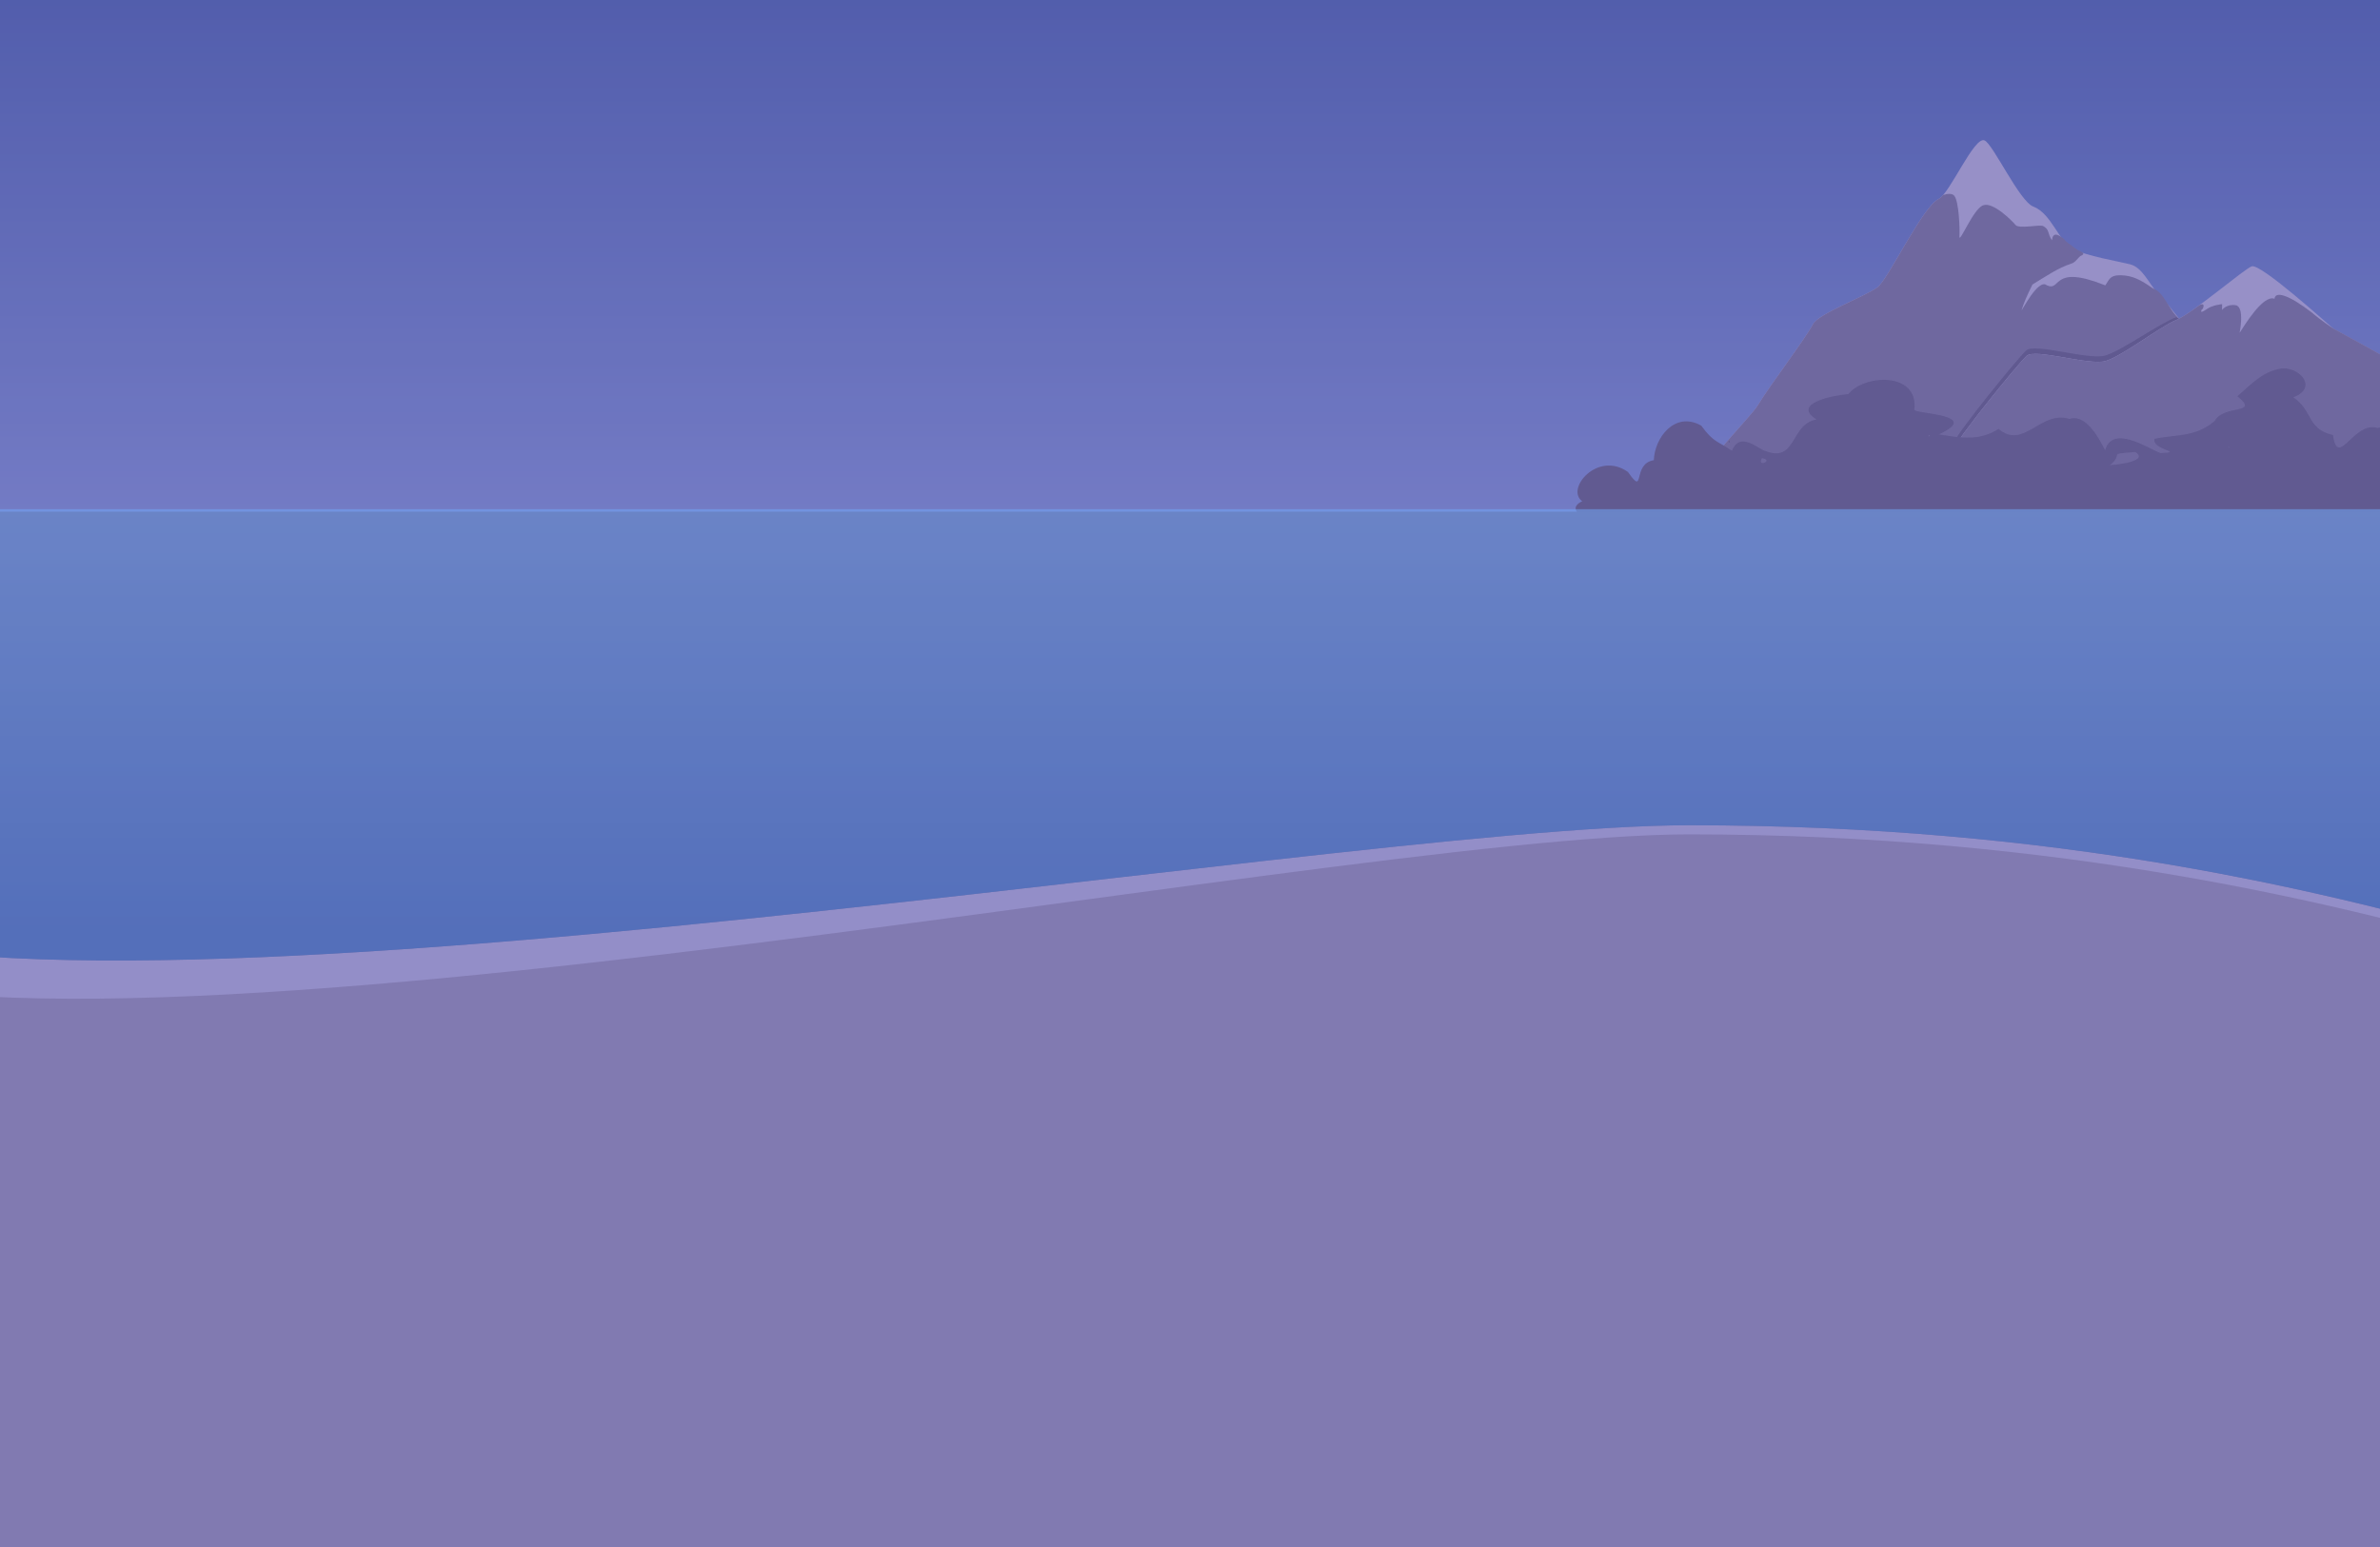
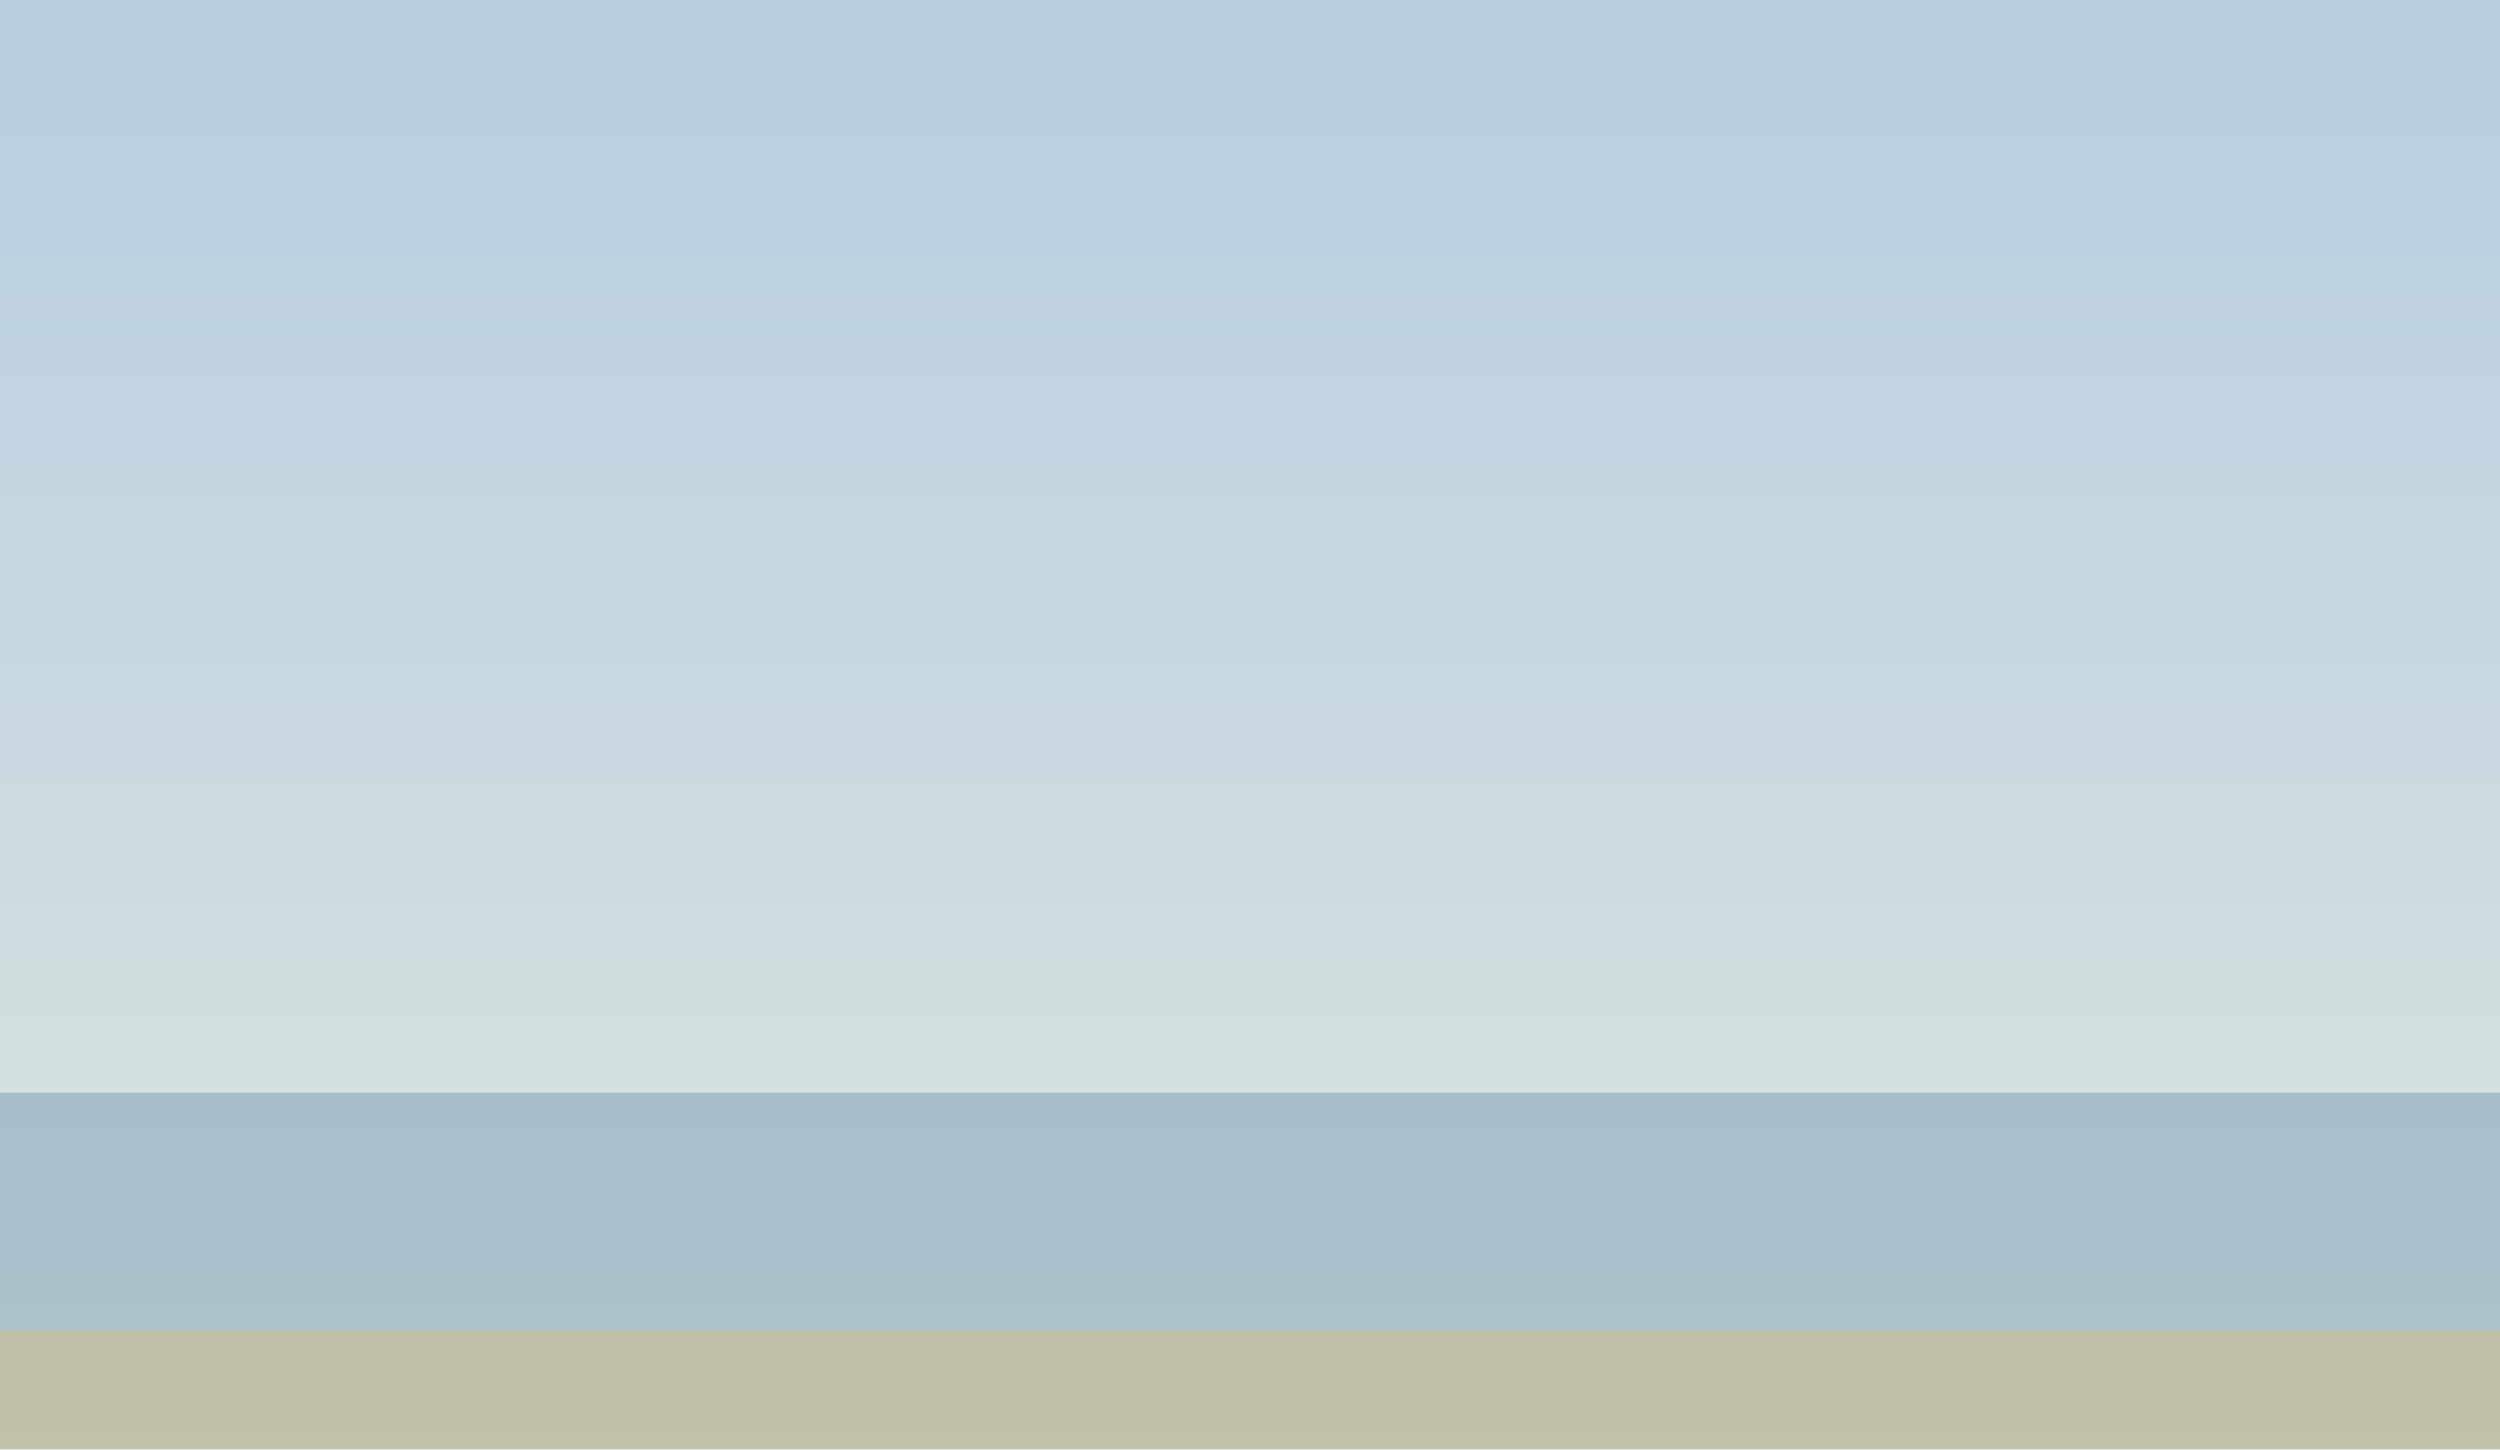
- <svg xmlns="http://www.w3.org/2000/svg" xmlns:xlink="http://www.w3.org/1999/xlink" height="1248" width="1920">
+ <svg xmlns="http://www.w3.org/2000/svg" viewBox="0 0 1052.4 610.28">
  <defs>
-     <linearGradient id="a">
-       <stop offset="0" style="stop-color:#85d8f6;stop-opacity:1" />
-       <stop offset="1" style="stop-color:#4ba2d6;stop-opacity:1" />
-     </linearGradient>
-     <linearGradient xlink:href="#a" id="d" gradientUnits="userSpaceOnUse" x1="980.014" y1="413.97" x2="980.014" y2="755.023" />
-     <linearGradient gradientUnits="userSpaceOnUse" y2="433.515" x2="924.365" y1="0" x1="924.365" id="c" xlink:href="#b" />
-     <linearGradient id="b">
-       <stop offset="0" style="stop-color:#5c7493;stop-opacity:1" />
-       <stop offset="1" style="stop-color:#899cb4;stop-opacity:1" />
+     <linearGradient id="sky" x1="0" y1="0" x2="0" y2="1">
+       <stop offset="0" stop-color="#B8CDE0" />
+       <stop offset="1" stop-color="#DCE6E0" />
    </linearGradient>
  </defs>
-   <g style="display:inline">
-     <rect height="1248" width="1920" style="color:#000;display:inline;overflow:visible;visibility:visible;opacity:1;fill:url(#c);fill-opacity:1;fill-rule:nonzero;stroke:none;stroke-width:.5;marker:none;enable-background:accumulate" />
-     <path d="M1329.685 446.816c39.881-71.593 81.213-107.902 88.475-119.994 9.418-15.683 37.98-53.15 44.3-65.16 4.545-8.64 39.88-21.398 51.968-29.764 8.57-5.931 36.384-65.16 49.575-71.455 8.979-4.284 28.643-50.935 36.998-47.158 6.964 3.147 28.144 49.136 39.268 53.343 14.603 5.522 20.692 28.268 31.66 34.07 11.039 5.84 37.33 10.196 46.553 12.55 9.673 2.468 15.14 15.365 21.214 22.046 6.074 6.682 5.614 5.826 18.806 22.447 13.191 16.622 29.635 81.174 46.999 97.022 17.363 15.849 36.2 62.179 32.825 87.967-3.375 25.787-510.114 10.215-510.114 10.215z" style="fill:#b6b6b6;fill-opacity:1;stroke:none" />
-     <path d="M1572.75 156.406c-1.498-.032-3.259.313-5.156.906-1.315 1.523-2.539 2.622-3.594 3.125-13.192 6.296-40.992 65.538-49.563 71.47-12.087 8.365-47.422 21.11-51.968 29.75-6.32 12.01-34.894 49.473-44.313 65.156-7.262 12.091-48.587 48.406-88.468 120l-1.47 6.125s506.72 15.569 510.095-10.22c3.374-25.787-15.45-72.12-32.813-87.968-17.364-15.848-33.808-80.379-47-97-10.046-8.974-12.17-21.653-21.87-25.205-9.905-7.013-16.537-10.32-25.756-10.496-9.22-.176-9.396 3.968-12.494 8.152-43.851-17.609-35.2 5.286-47.128-.014-7.056-6.245-21.152 22.701-20.3 19.805 1.567-5.33 4.439-11.913 8.648-20.426 9.093-5.52 21.045-13.716 30.914-16.691 4.912-1.481 5.812-6.025 9.319-7.014 2.784-2.584-1.972-2.306-6.833-6.423-2.42-2.05-5.828-3.624-8.156-6.844-5.173-4.142-8.842-5.064-9.47 1.263-3.94-5.873-1.798-8.706-7.184-11.526-2.864-1.328-19.469 2.46-22.159-.8-2.69-3.26-18.158-18.971-26.25-15.906-8.091 3.065-19.41 31.868-19.062 25.094.347-6.775-.375-27.71-4.063-32.688-.806-1.089-2.187-1.588-3.906-1.625z" style="fill:#828282;fill-opacity:1;stroke:none" />
-     <path d="M1957.83 306.793c-3.374-1.905-68.596-38.102-75.406-41.636-3.221-2.513-85.818 1.464-93.133 3.93-6.062 2.043-22.69-6.436-33.655-13.245-13.653 4.995-43.968 27.116-57.403 30.989-13.442 3.875-56.972-10.5-63.718-4.114-7.496 7.096-53.809 64-58.625 74.63-4.817 10.63-40.74 57.623-30.77 64.415 9.97 6.792 394.212 25.042 402.31 21.59 8.1-3.45 10.4-136.56 10.4-136.56z" style="fill:#6e6e6e;fill-opacity:1;stroke:none" />
-     <rect y="616.987" height="631.013" width="1920" style="color:#000;display:inline;overflow:visible;visibility:visible;fill:#999;fill-opacity:1;fill-rule:nonzero;stroke:none;stroke-width:.5;marker:none;enable-background:accumulate" />
-     <path d="M1957.83 306.793c-3.374-1.905-68.595-38.102-75.406-41.636-3.221-2.513-58.55-52.771-65.866-50.306-6.062 2.043-47.49 37.743-60.926 43.293-13.437 5.55-43.596 29.231-57.03 33.104-13.443 3.875-56.973-10.5-63.719-4.114-7.496 7.097-53.809 64-58.625 74.63-4.817 10.63-40.74 57.623-30.77 64.415 9.97 6.792 393.844 20.625 401.943 17.174 8.099-3.451 10.4-136.56 10.4-136.56z" style="fill:#b6b6b6;fill-opacity:1;stroke:none" />
-     <path d="M1834.874 241.011c-9.312-3.458-24.352 21.784-28.116 27.457 0 0 4.324-21.049-3.16-22.24-7.483-1.19-11.03 3.813-11.03 3.813l.061-4.688s-7.646.647-12.344 3.97c-4.251 3.006-6.718 3.124-6.718 3.124s3.289 3.223 2.182-2.322c1.471.102 4.184-6.796-1.406-3.938-7.665 5.621-14.55 10.247-18.719 11.97-13.437 5.549-43.596 29.22-57.03 33.093-13.443 3.875-56.974-10.511-63.72-4.125-7.496 7.097-53.808 63.995-58.625 74.625-4.816 10.63-40.72 57.645-30.75 64.438 9.97 6.792 393.839 20.607 401.938 17.156 8.099-3.452 10.406-136.563 10.406-136.563-3.374-1.905-68.596-38.09-75.406-41.625-.947-.738-9.968-6.566-17.372-13-19.337-14.83-29.498-17.334-30.192-11.145z" style="fill:#828282;fill-opacity:1;stroke:none" />
-     <path d="M1841.844 297.219c-.474.01-.961.047-1.438.093-15.342 2.09-25.199 13.636-35.5 22.344 18.777 15.034-11.113 6.382-18.25 19.906-15.528 13.162-30.194 10.734-48.5 14.375-2.927 8.963 25.122 10.816 4.782 11.563-8.55-3.032-38.444-23.374-44.47-2.813.921 5.475-11.785-30.423-28.937-24.75-23.773-7.155-36.646 25.18-57.25 8.063-15.286 9.646-29.492 7.479-48.062 4.406 35.888-16.602-20.977-16.397-19.813-20 3.382-30.846-40.745-28.39-53.281-12.5-11.952.932-46.37 7.572-25.687 20.5-21.266 3.486-15.847 35.01-41.032 25.5-4.499-.505-20.825-17.02-27.218-.219-10.587-7.667-14.618-6.2-24.75-20.343-21.7-12.046-37.738 10.322-38.25 27.906-17.942 2.79-6.51 30.047-20.844 9.531-24.4-17.424-50.703 13.609-36.938 23.594-18.47 8.535 16.493 22.878 28.125 18.75 64.483 6.972 697.815 11.871 709.75-4.625 9.067-20.708 6.691-54.414-21.843-59.594-26.436-.032-46.763-18.922-74.375-13.687-19.34-5.949-31.933 33.48-36.032 5.687-20.865-4.544-16.061-19.729-31.937-30.406 19.39-7.127 6.435-23.6-8.25-23.281zm-285.781 53.812c.201.003.499.105.937.375-.74 1.501-1.812-.387-.938-.375zm-161.094 4.219c-1.517 2.427 1.517 2.428 0 0zm402.844 5.469c2.027.017-.677.966 0 0zm-75.126 3.937c13.002 8.61-24.452 11.052-20.468 10.469 12.095-9.575-3.88-8.678 20.469-10.469zm-301.25 4.969c10.183 1.706-4.623 7.861 0 0z" style="color:#000;display:inline;overflow:visible;visibility:visible;fill:#6f6f6f;fill-opacity:1;fill-rule:nonzero;stroke:none;stroke-width:.5;marker:none;enable-background:accumulate" />
-   </g>
-   <g style="display:inline">
-     <path d="M-175.432 572.772h2236.075c110.822 18.625 164.764 255.903-4.121 205.087-168.885-50.817-397.957-104.757-693.917-104.757-295.96 0-1382.605 228.698-1558.037 85.407-175.433-143.29 20-185.737 20-185.737z" style="color:#000;display:inline;overflow:visible;visibility:visible;opacity:.5;fill:#c9cdd5;fill-opacity:1;fill-rule:nonzero;stroke:none;stroke-width:.5;marker:none;enable-background:accumulate" />
-     <path d="M-175.432 412.772h2236.075c110.822 18.007 148.885 402.114-20 352.982-168.885-49.131-382.078-100-678.038-100-295.96 0-1382.605 198.54-1558.037 60-175.433-138.54 20-312.982 20-312.982z" style="color:#000;display:inline;overflow:visible;visibility:visible;fill:#717171;fill-opacity:1;fill-rule:nonzero;stroke:none;stroke-width:.5;marker:none;enable-background:accumulate" />
-   </g>
-   <g style="display:inline">
-     <path d="M-175.432 410.772h2236.075c110.822 18.007 148.885 404.114-20 354.982-168.885-49.131-382.078-100-678.038-100-295.96 0-1382.605 198.54-1558.037 60-175.433-138.54 20-314.982 20-314.982z" style="color:#000;display:inline;overflow:visible;visibility:visible;opacity:.514;fill:url(#d);fill-opacity:1;fill-rule:nonzero;stroke:none;stroke-width:.5;marker:none;filter:url(#filter4643-7);enable-background:accumulate" />
-   </g>
-   <g>
-     <rect y="-102.885" x="-485.474" height="1490.722" width="2736.069" style="color:#000;display:inline;overflow:visible;visibility:visible;opacity:.235;fill:#3515fe;fill-opacity:1;fill-rule:nonzero;stroke:#000;stroke-width:1;stroke-linecap:round;stroke-linejoin:round;stroke-miterlimit:4;stroke-dasharray:2,4;stroke-dashoffset:0;stroke-opacity:1;marker:none;enable-background:accumulate" />
-   </g>
+   <rect width="1052.4" height="610.28" fill="url(#sky)" />
+   <rect x="0" y="460" width="1052.4" height="150" fill="#1F5C86" opacity="0.25" />
+   <rect x="0" y="560" width="1052.4" height="50" fill="#D9BC7E" opacity="0.45" />
</svg>
